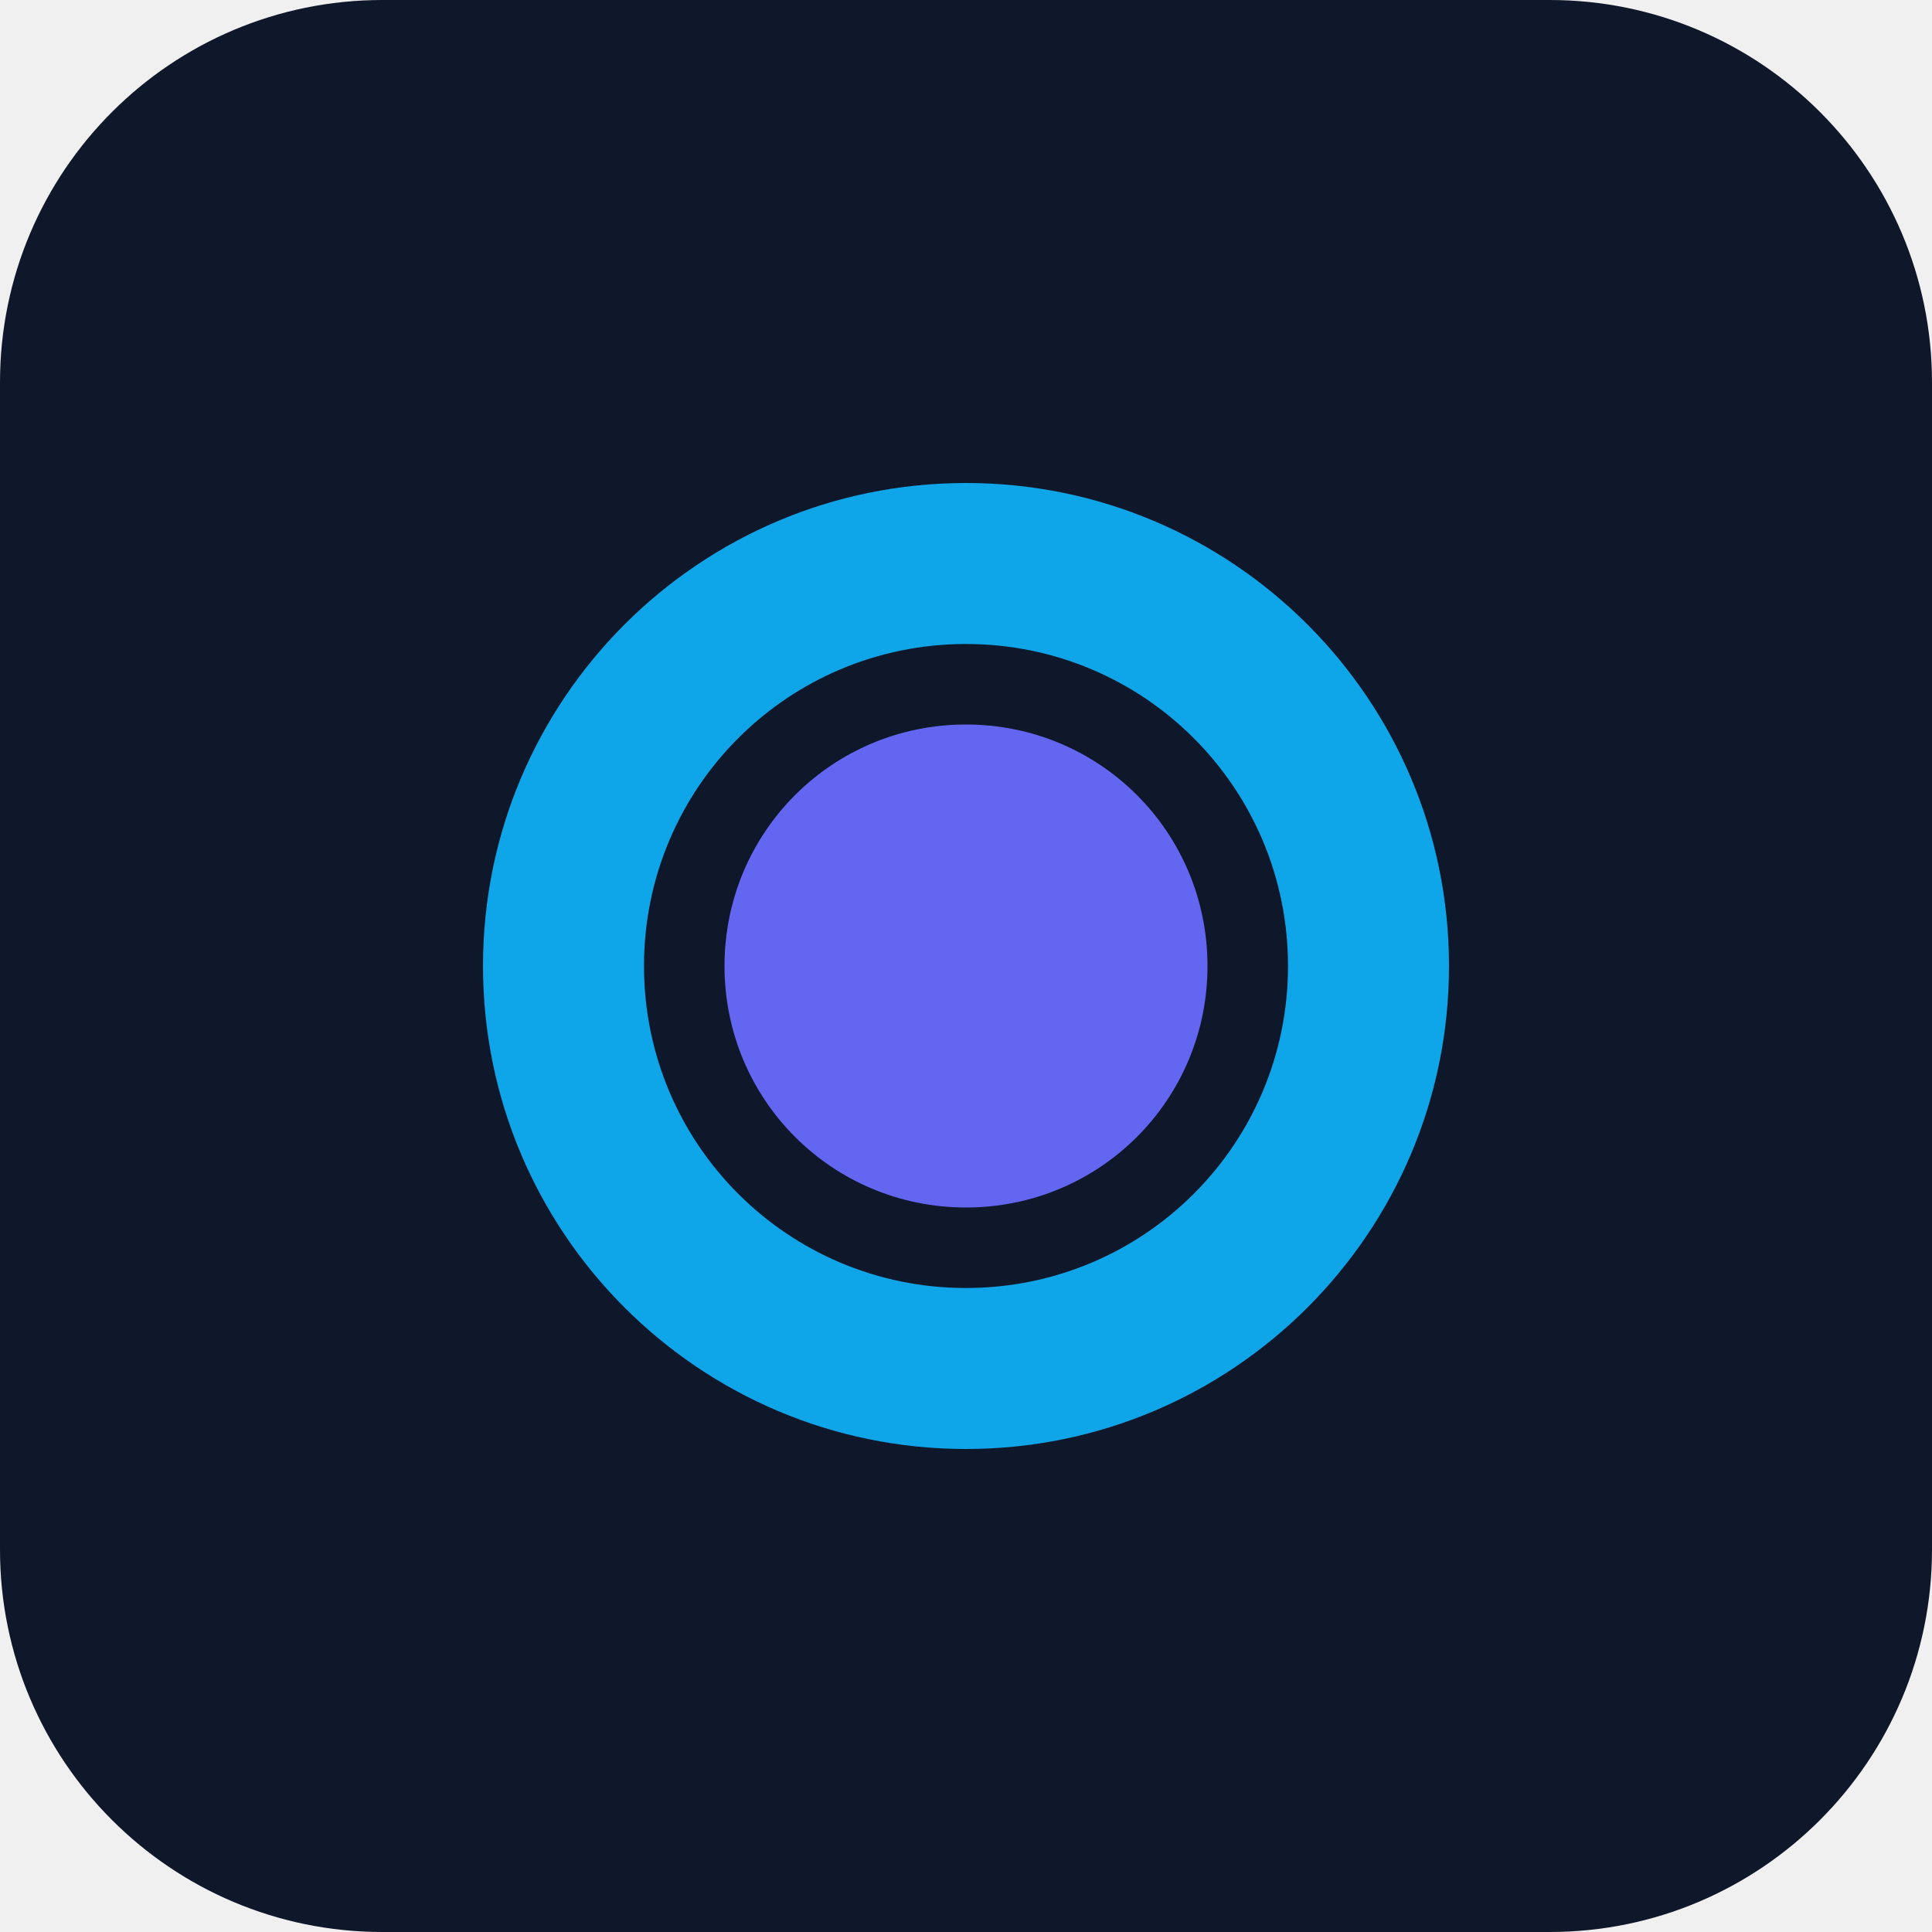
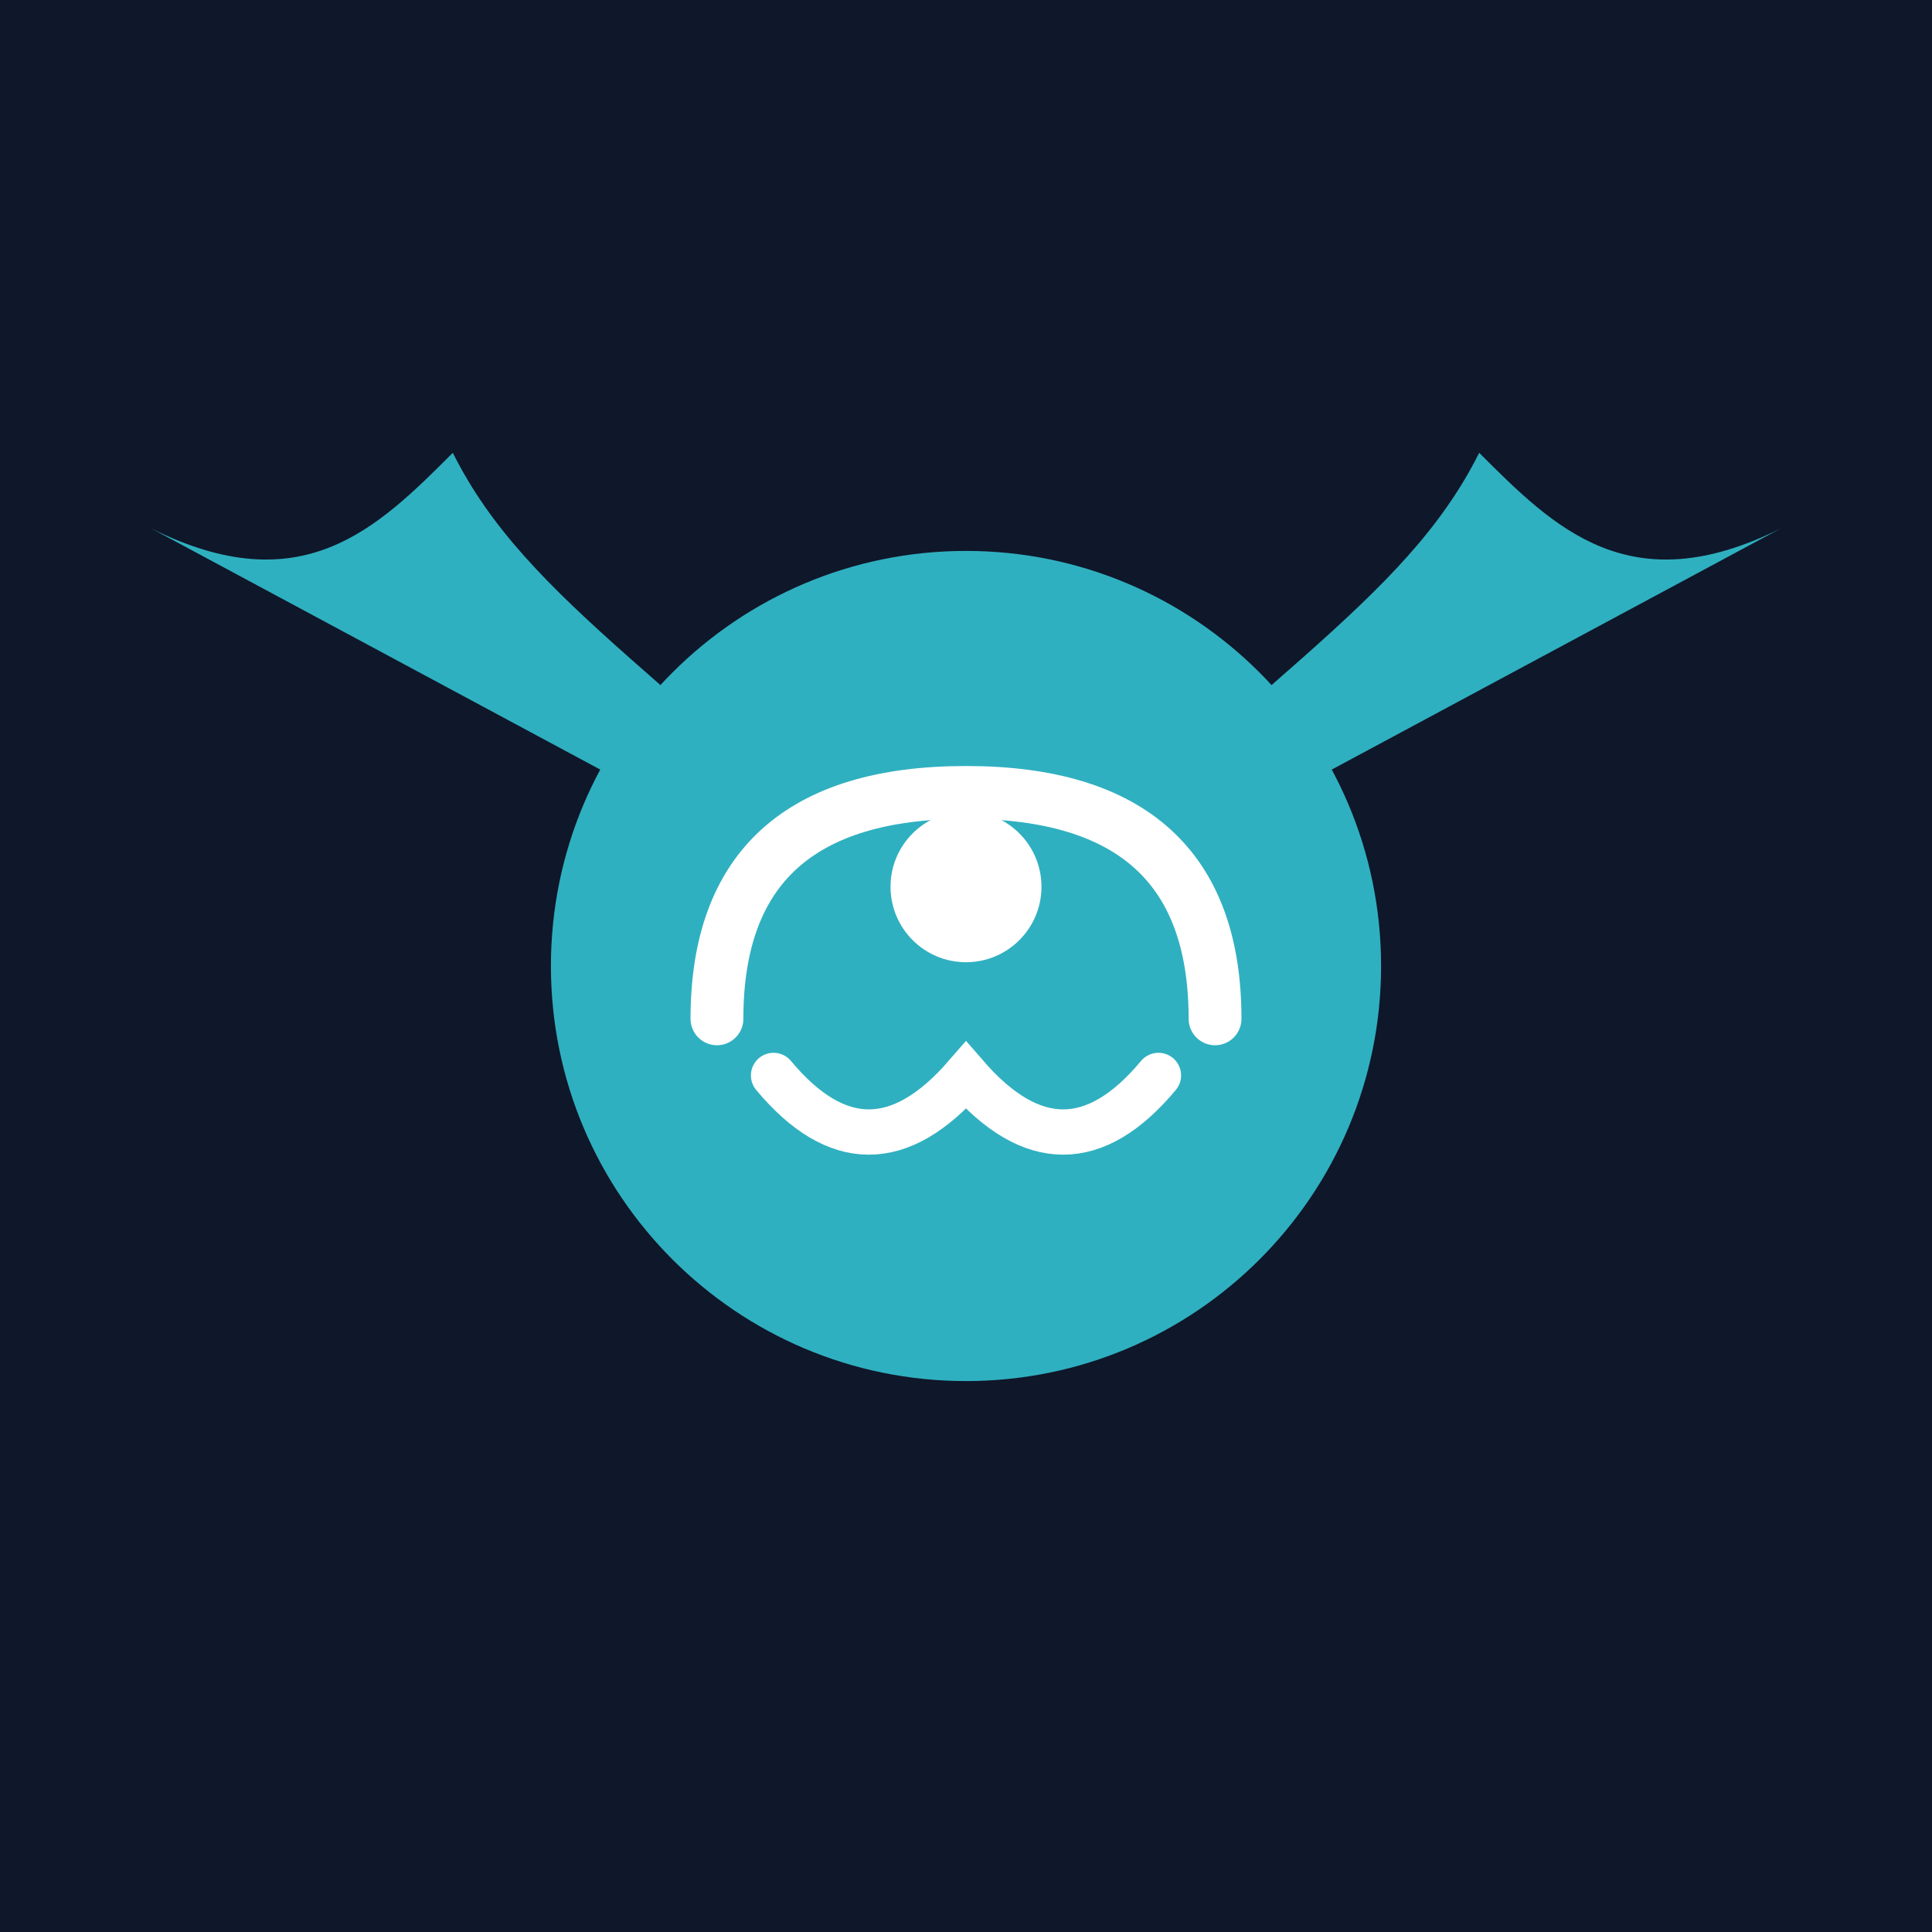
- <svg xmlns="http://www.w3.org/2000/svg" viewBox="0 0 192 192" width="192" height="192">
-   <rect width="192" height="192" fill="#0f172a" rx="38" />
-   <path d="M96 48C69.5 48 48 69.5 48 96s21.5 48 48 48 48-21.5 48-48-21.5-48-48-48zm0 80c-17.7 0-32-14.3-32-32s14.3-32 32-32 32 14.3 32 32-14.3 32-32 32z" fill="#0ea5e9" />
-   <path d="M96 72c-13.3 0-24 10.7-24 24s10.7 24 24 24 24-10.7 24-24-10.7-24-24-24z" fill="#6366f1" />
+ <svg xmlns="http://www.w3.org/2000/svg" viewBox="0 0 512 512">
+   <rect width="512" height="512" fill="#0f172a" />
+   <path d="M256 256 L40 140 C80 160 100 140 120 120 C140 160 180 180 256 256 Z" fill="#2fb0c0" />
+   <path d="M256 256 L472 140 C432 160 412 140 392 120 C372 160 332 180 256 256 Z" fill="#2fb0c0" />
+   <circle cx="256" cy="256" r="110" fill="#2fb0c0" />
+   <path d="M190 270 Q190 210 256 210 Q322 210 322 270" fill="none" stroke="white" stroke-width="14" stroke-linecap="round" />
+   <path d="M205 285 Q230 315 256 285 Q282 315 307 285" fill="none" stroke="white" stroke-width="12" stroke-linecap="round" />
+   <circle cx="256" cy="235" r="20" fill="white" />
</svg>
